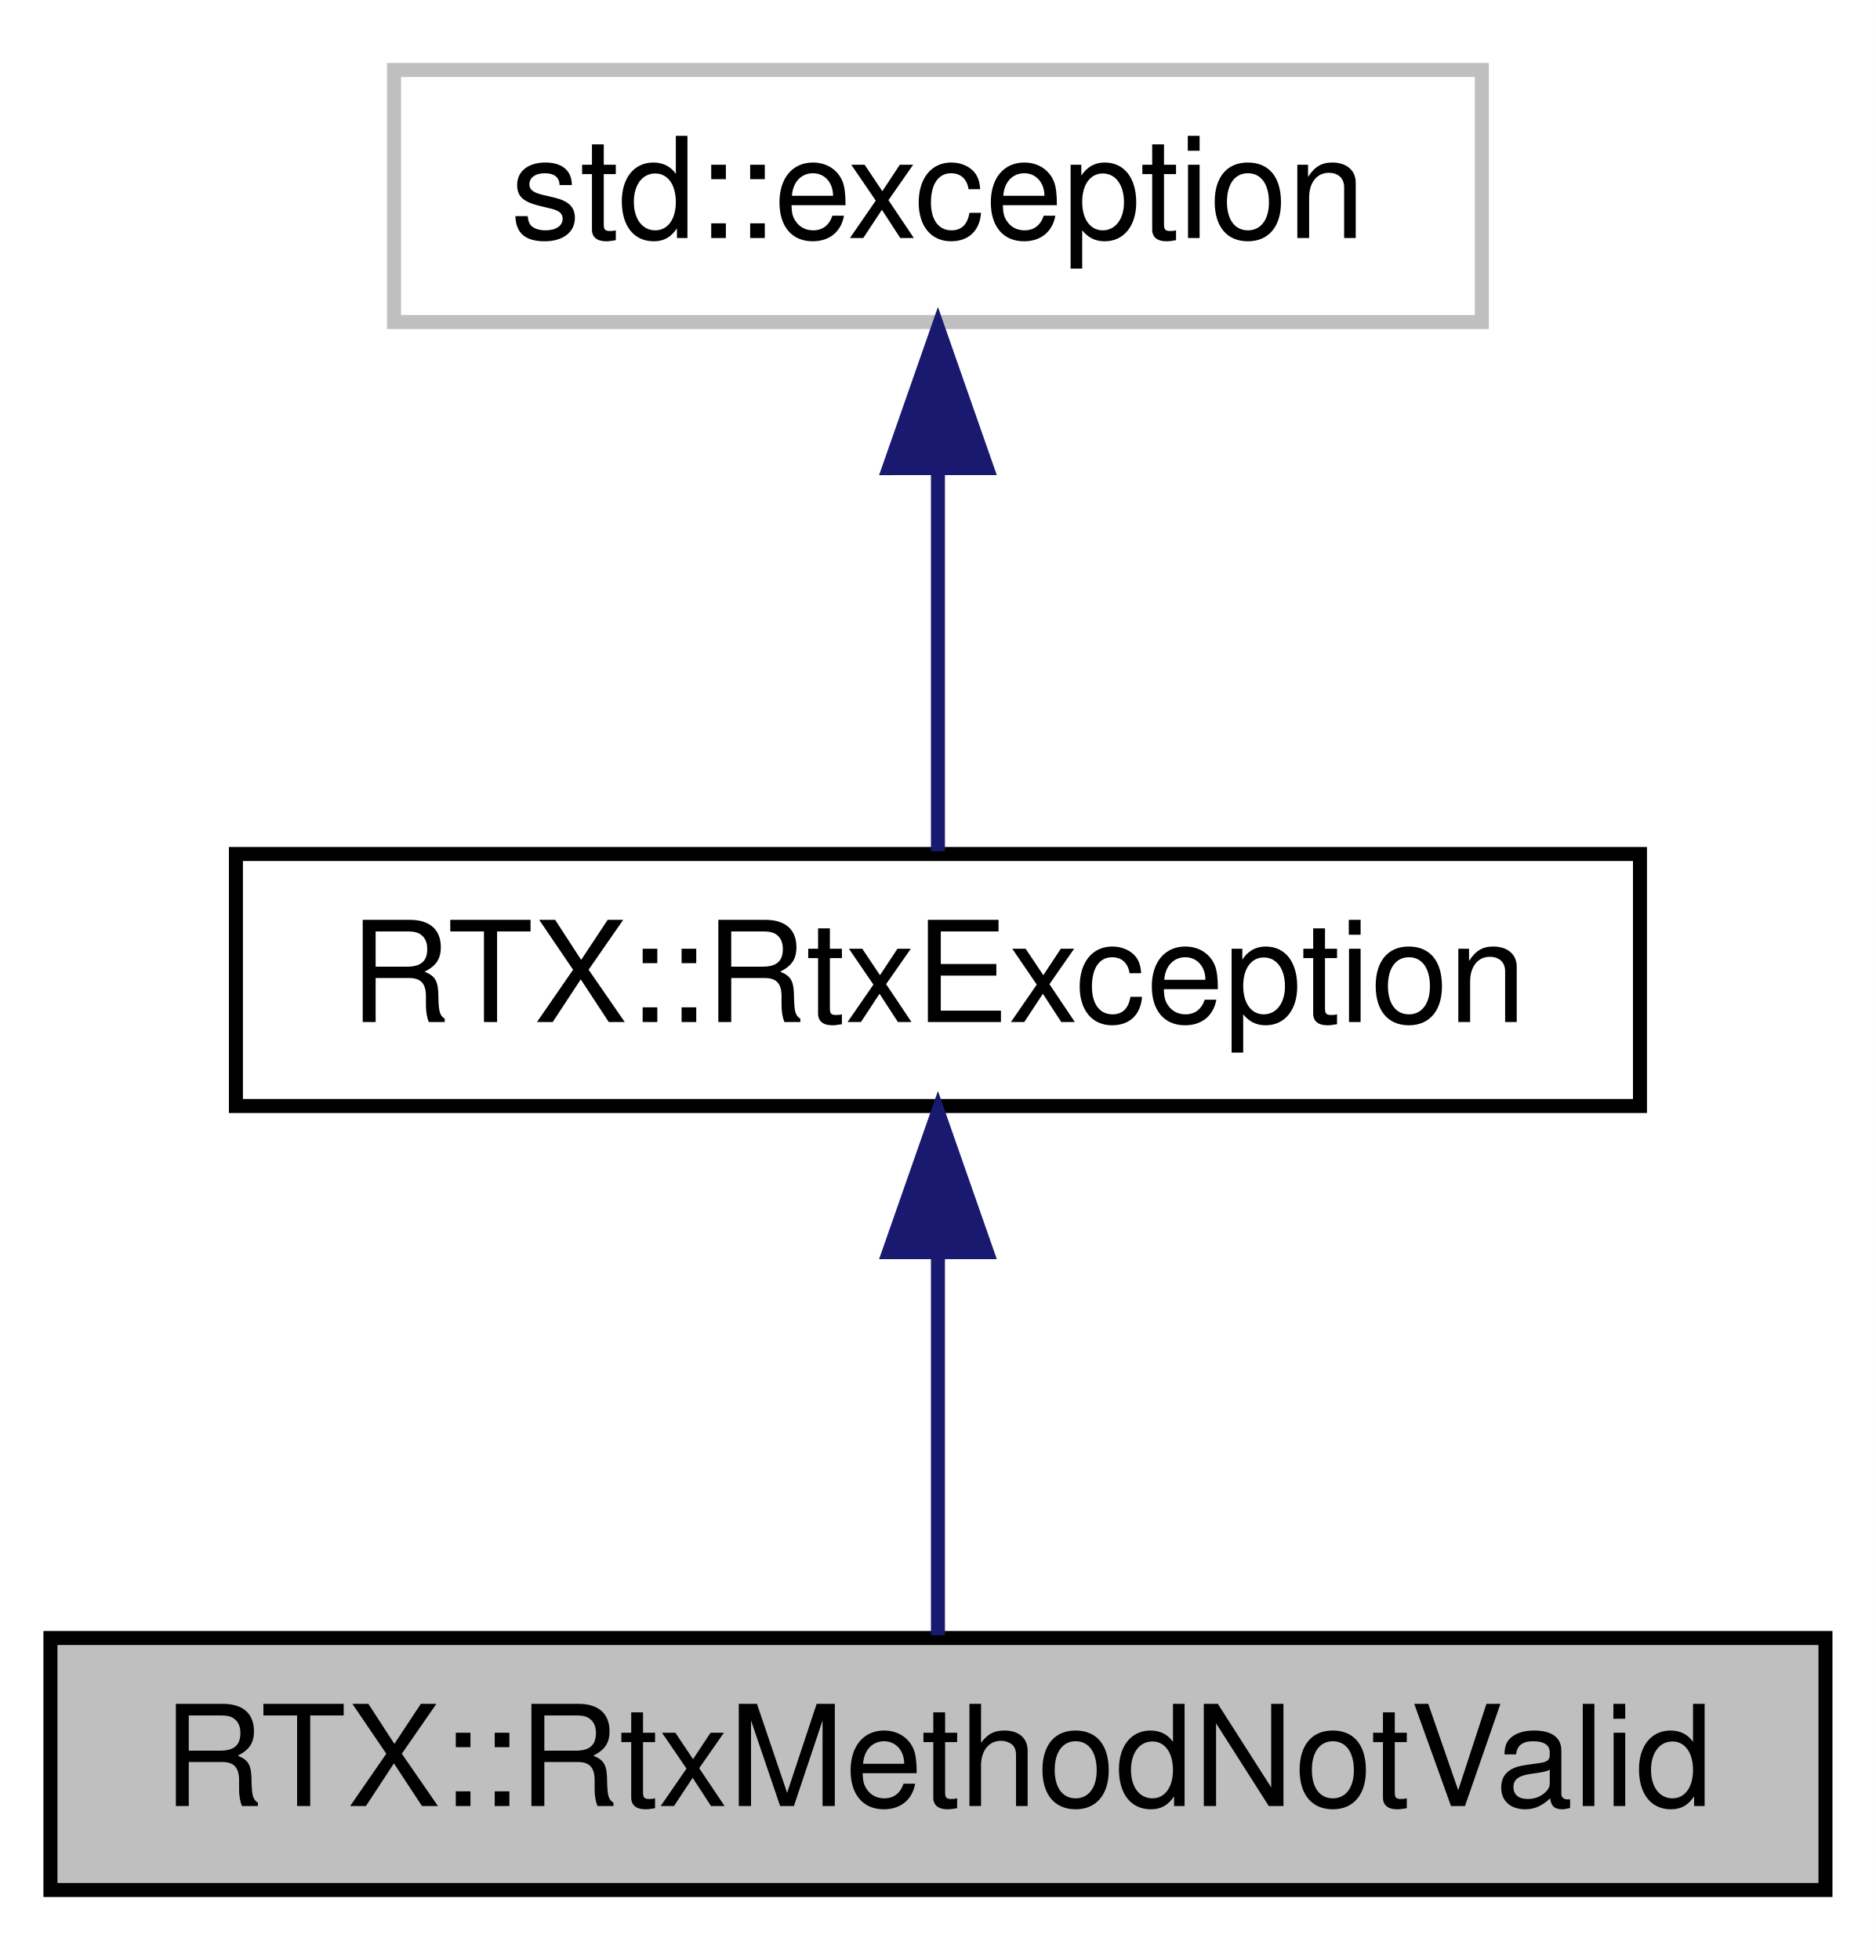
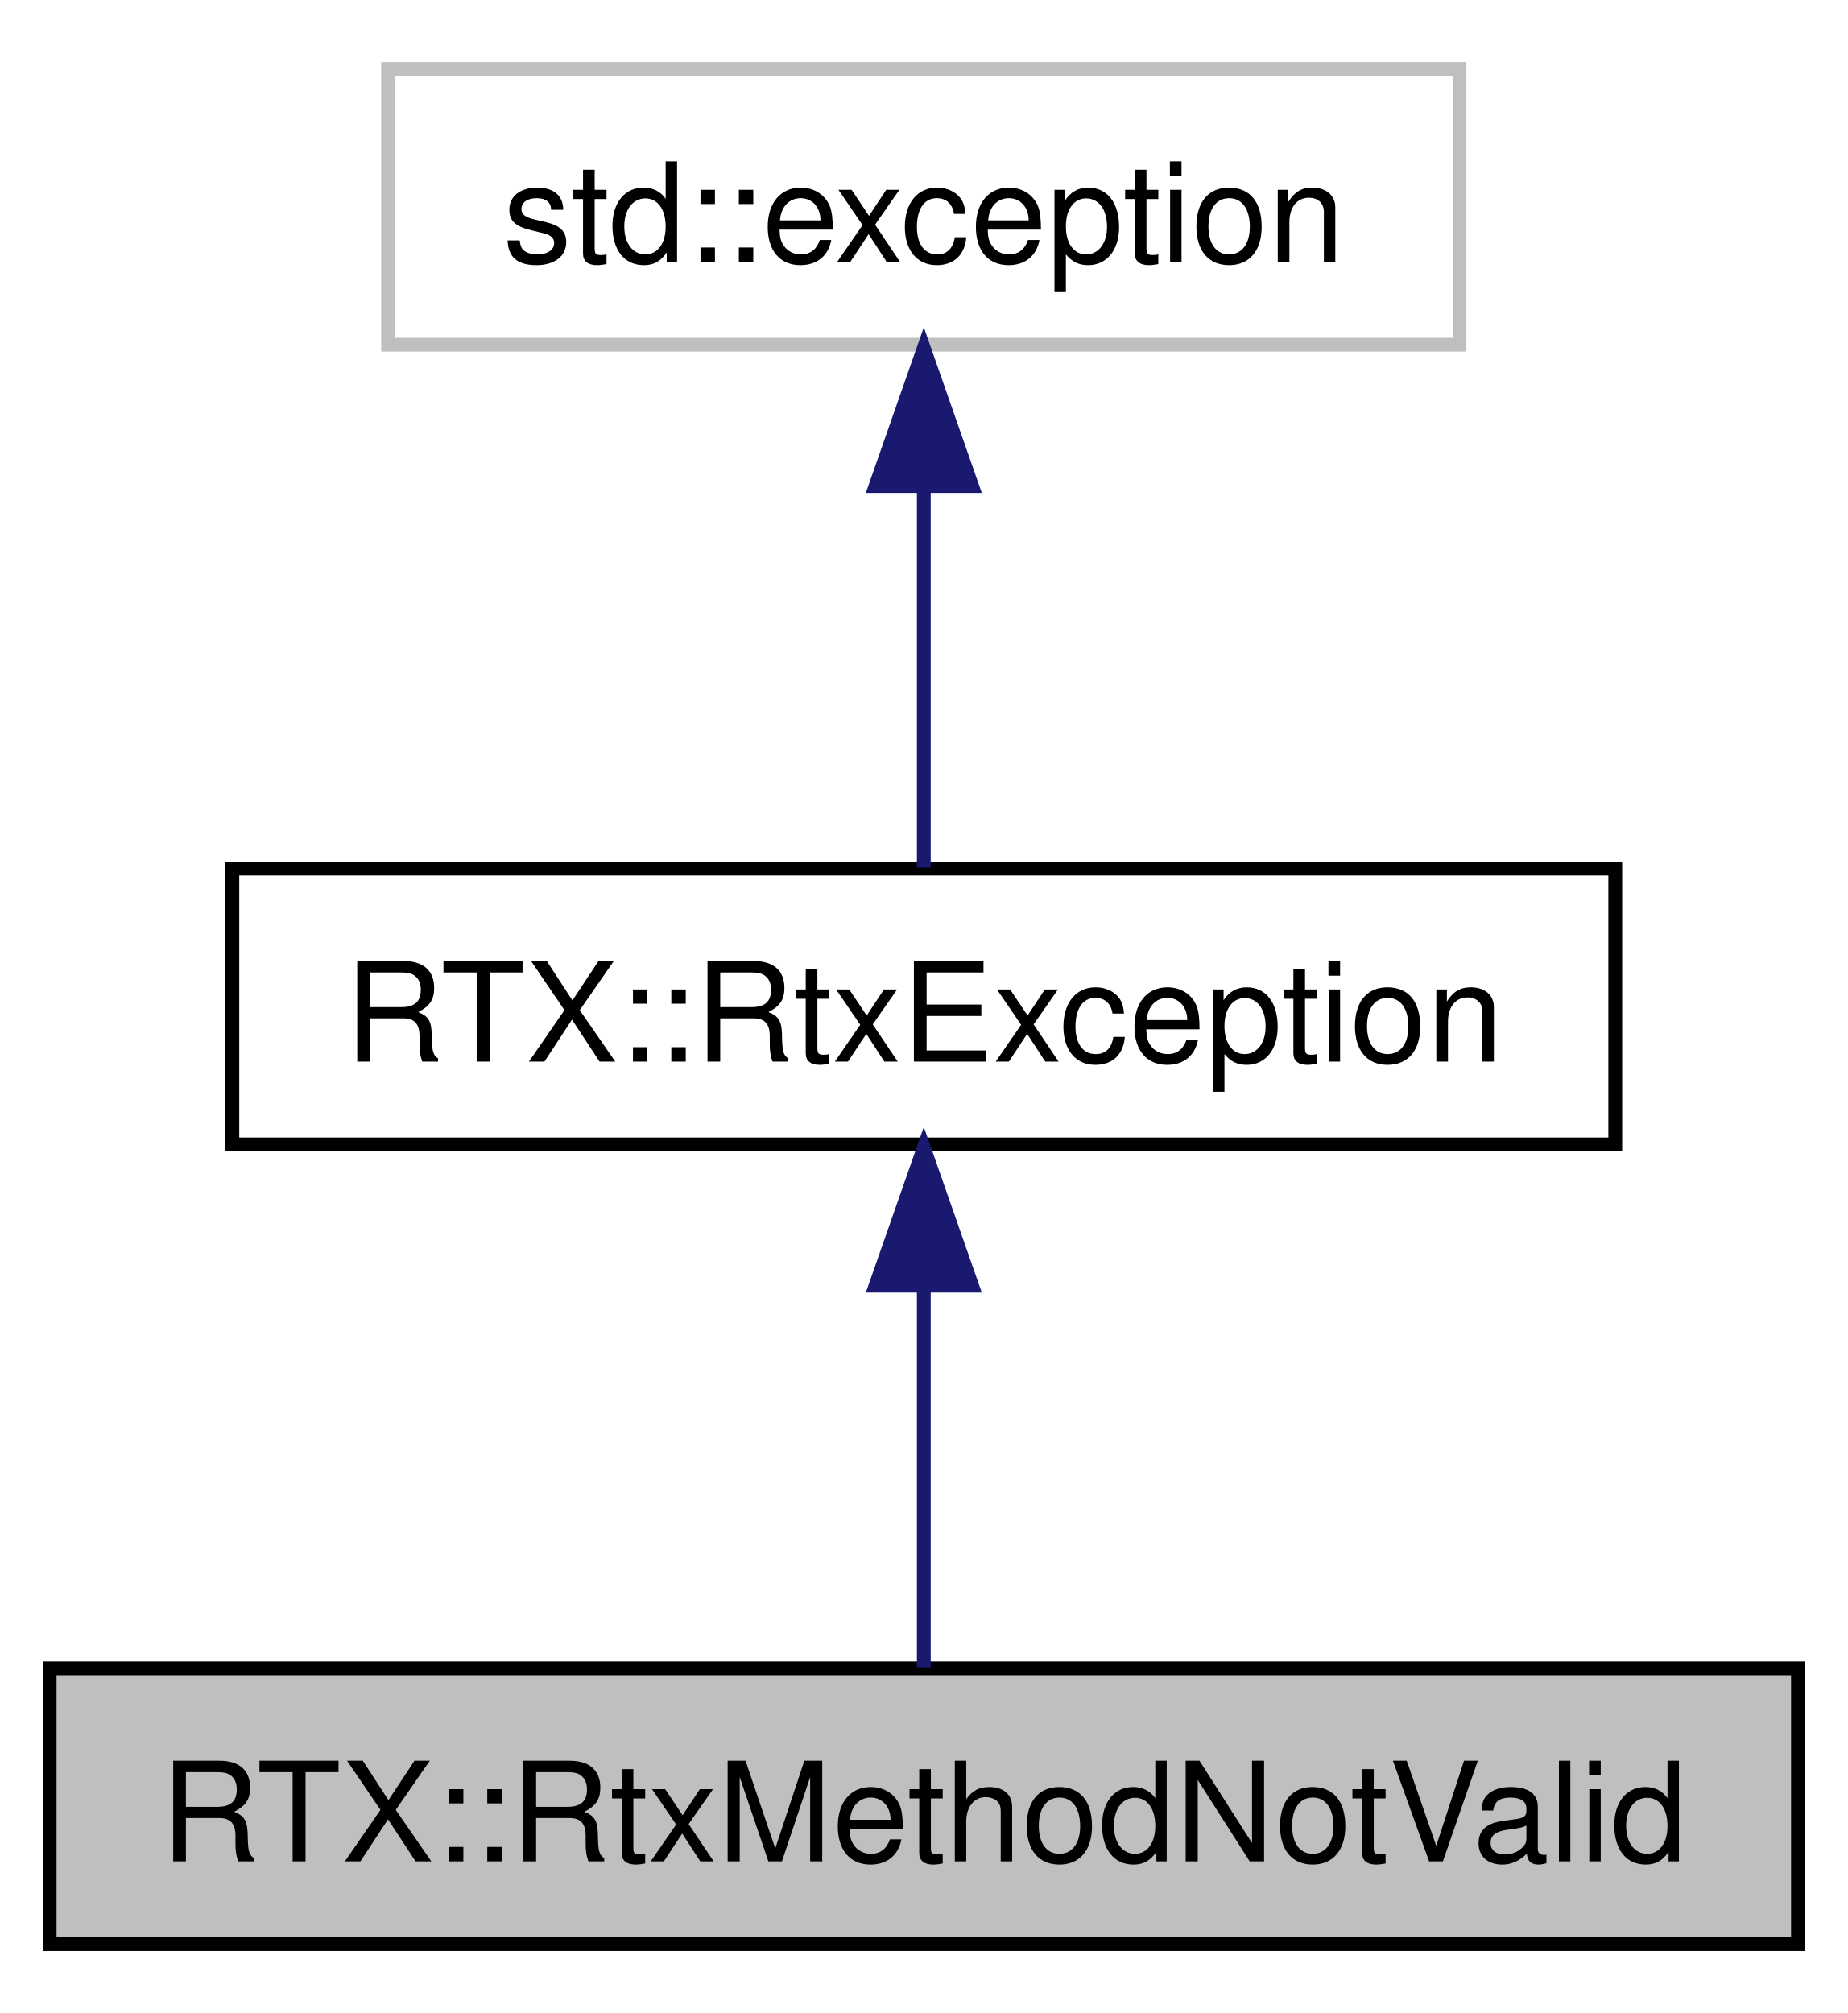
- <svg xmlns="http://www.w3.org/2000/svg" xmlns:xlink="http://www.w3.org/1999/xlink" width="134pt" height="140pt" viewBox="0.00 0.00 134.00 140.00">
-   <g id="graph0" class="graph" transform="scale(1 1) rotate(0) translate(4 136)">
-     <polygon fill="white" stroke="none" points="-4,4 -4,-136 130,-136 130,4 -4,4" />
+ <svg xmlns="http://www.w3.org/2000/svg" xmlns:xlink="http://www.w3.org/1999/xlink" width="134pt" height="146pt" viewBox="0.00 0.00 134.00 146.00">
+   <g id="graph1" class="graph" transform="scale(1 1) rotate(0) translate(4 142)">
+     <polygon fill="white" stroke="white" points="-4,5 -4,-142 131,-142 131,5 -4,5" />
    <g id="node1" class="node">
-       <polygon fill="#bfbfbf" stroke="black" points="-0.398,-1 -0.398,-19 126.398,-19 126.398,-1 -0.398,-1" />
+       <polygon fill="#bfbfbf" stroke="black" points="-0.398,-1 -0.398,-21 126.398,-21 126.398,-1 -0.398,-1" />
      <text text-anchor="middle" x="63" y="-7" font-family="Helvetica,sans-Serif" font-size="10.00">RTX::RtxMethodNotValid</text>
    </g>
    <g id="node2" class="node">
-       <g id="a_node2">
-         <a xlink:href="class_r_t_x_1_1_rtx_exception.html" target="_top" xlink:title="RTX::RtxException">
-           <polygon fill="white" stroke="black" points="12.852,-57 12.852,-75 113.148,-75 113.148,-57 12.852,-57" />
-           <text text-anchor="middle" x="63" y="-63" font-family="Helvetica,sans-Serif" font-size="10.00">RTX::RtxException</text>
-         </a>
-       </g>
-     </g>
-     <g id="edge1" class="edge">
-       <path fill="none" stroke="midnightblue" d="M63,-46.329C63,-37.077 63,-26.38 63,-19.201" />
-       <polygon fill="midnightblue" stroke="midnightblue" points="59.5,-46.562 63,-56.562 66.5,-46.562 59.5,-46.562" />
-     </g>
-     <g id="node3" class="node">
-       <g id="a_node3">
-         <a xlink:title="STL class. ">
-           <polygon fill="white" stroke="#bfbfbf" points="24.148,-113 24.148,-131 101.852,-131 101.852,-113 24.148,-113" />
-           <text text-anchor="middle" x="63" y="-119" font-family="Helvetica,sans-Serif" font-size="10.00">std::exception</text>
-         </a>
-       </g>
+       <a xlink:href="class_r_t_x_1_1_rtx_exception.html" target="_top" xlink:title="RTX::RtxException">
+         <polygon fill="white" stroke="black" points="12.852,-59 12.852,-79 113.148,-79 113.148,-59 12.852,-59" />
+         <text text-anchor="middle" x="63" y="-65" font-family="Helvetica,sans-Serif" font-size="10.00">RTX::RtxException</text>
+       </a>
    </g>
    <g id="edge2" class="edge">
-       <path fill="none" stroke="midnightblue" d="M63,-102.329C63,-93.077 63,-82.38 63,-75.201" />
-       <polygon fill="midnightblue" stroke="midnightblue" points="59.5,-102.562 63,-112.562 66.5,-102.563 59.5,-102.562" />
+       <path fill="none" stroke="midnightblue" d="M63,-48.706C63,-39.338 63,-28.526 63,-21.075" />
+       <polygon fill="midnightblue" stroke="midnightblue" points="59.5,-48.753 63,-58.753 66.5,-48.753 59.5,-48.753" />
+     </g>
+     <g id="node4" class="node">
+       <a xlink:title="STL class. ">
+         <polygon fill="white" stroke="#bfbfbf" points="24.148,-117 24.148,-137 101.852,-137 101.852,-117 24.148,-117" />
+         <text text-anchor="middle" x="63" y="-123" font-family="Helvetica,sans-Serif" font-size="10.00">std::exception</text>
+       </a>
+     </g>
+     <g id="edge4" class="edge">
+       <path fill="none" stroke="midnightblue" d="M63,-106.707C63,-97.338 63,-86.526 63,-79.075" />
+       <polygon fill="midnightblue" stroke="midnightblue" points="59.5,-106.753 63,-116.753 66.5,-106.753 59.5,-106.753" />
    </g>
  </g>
</svg>
